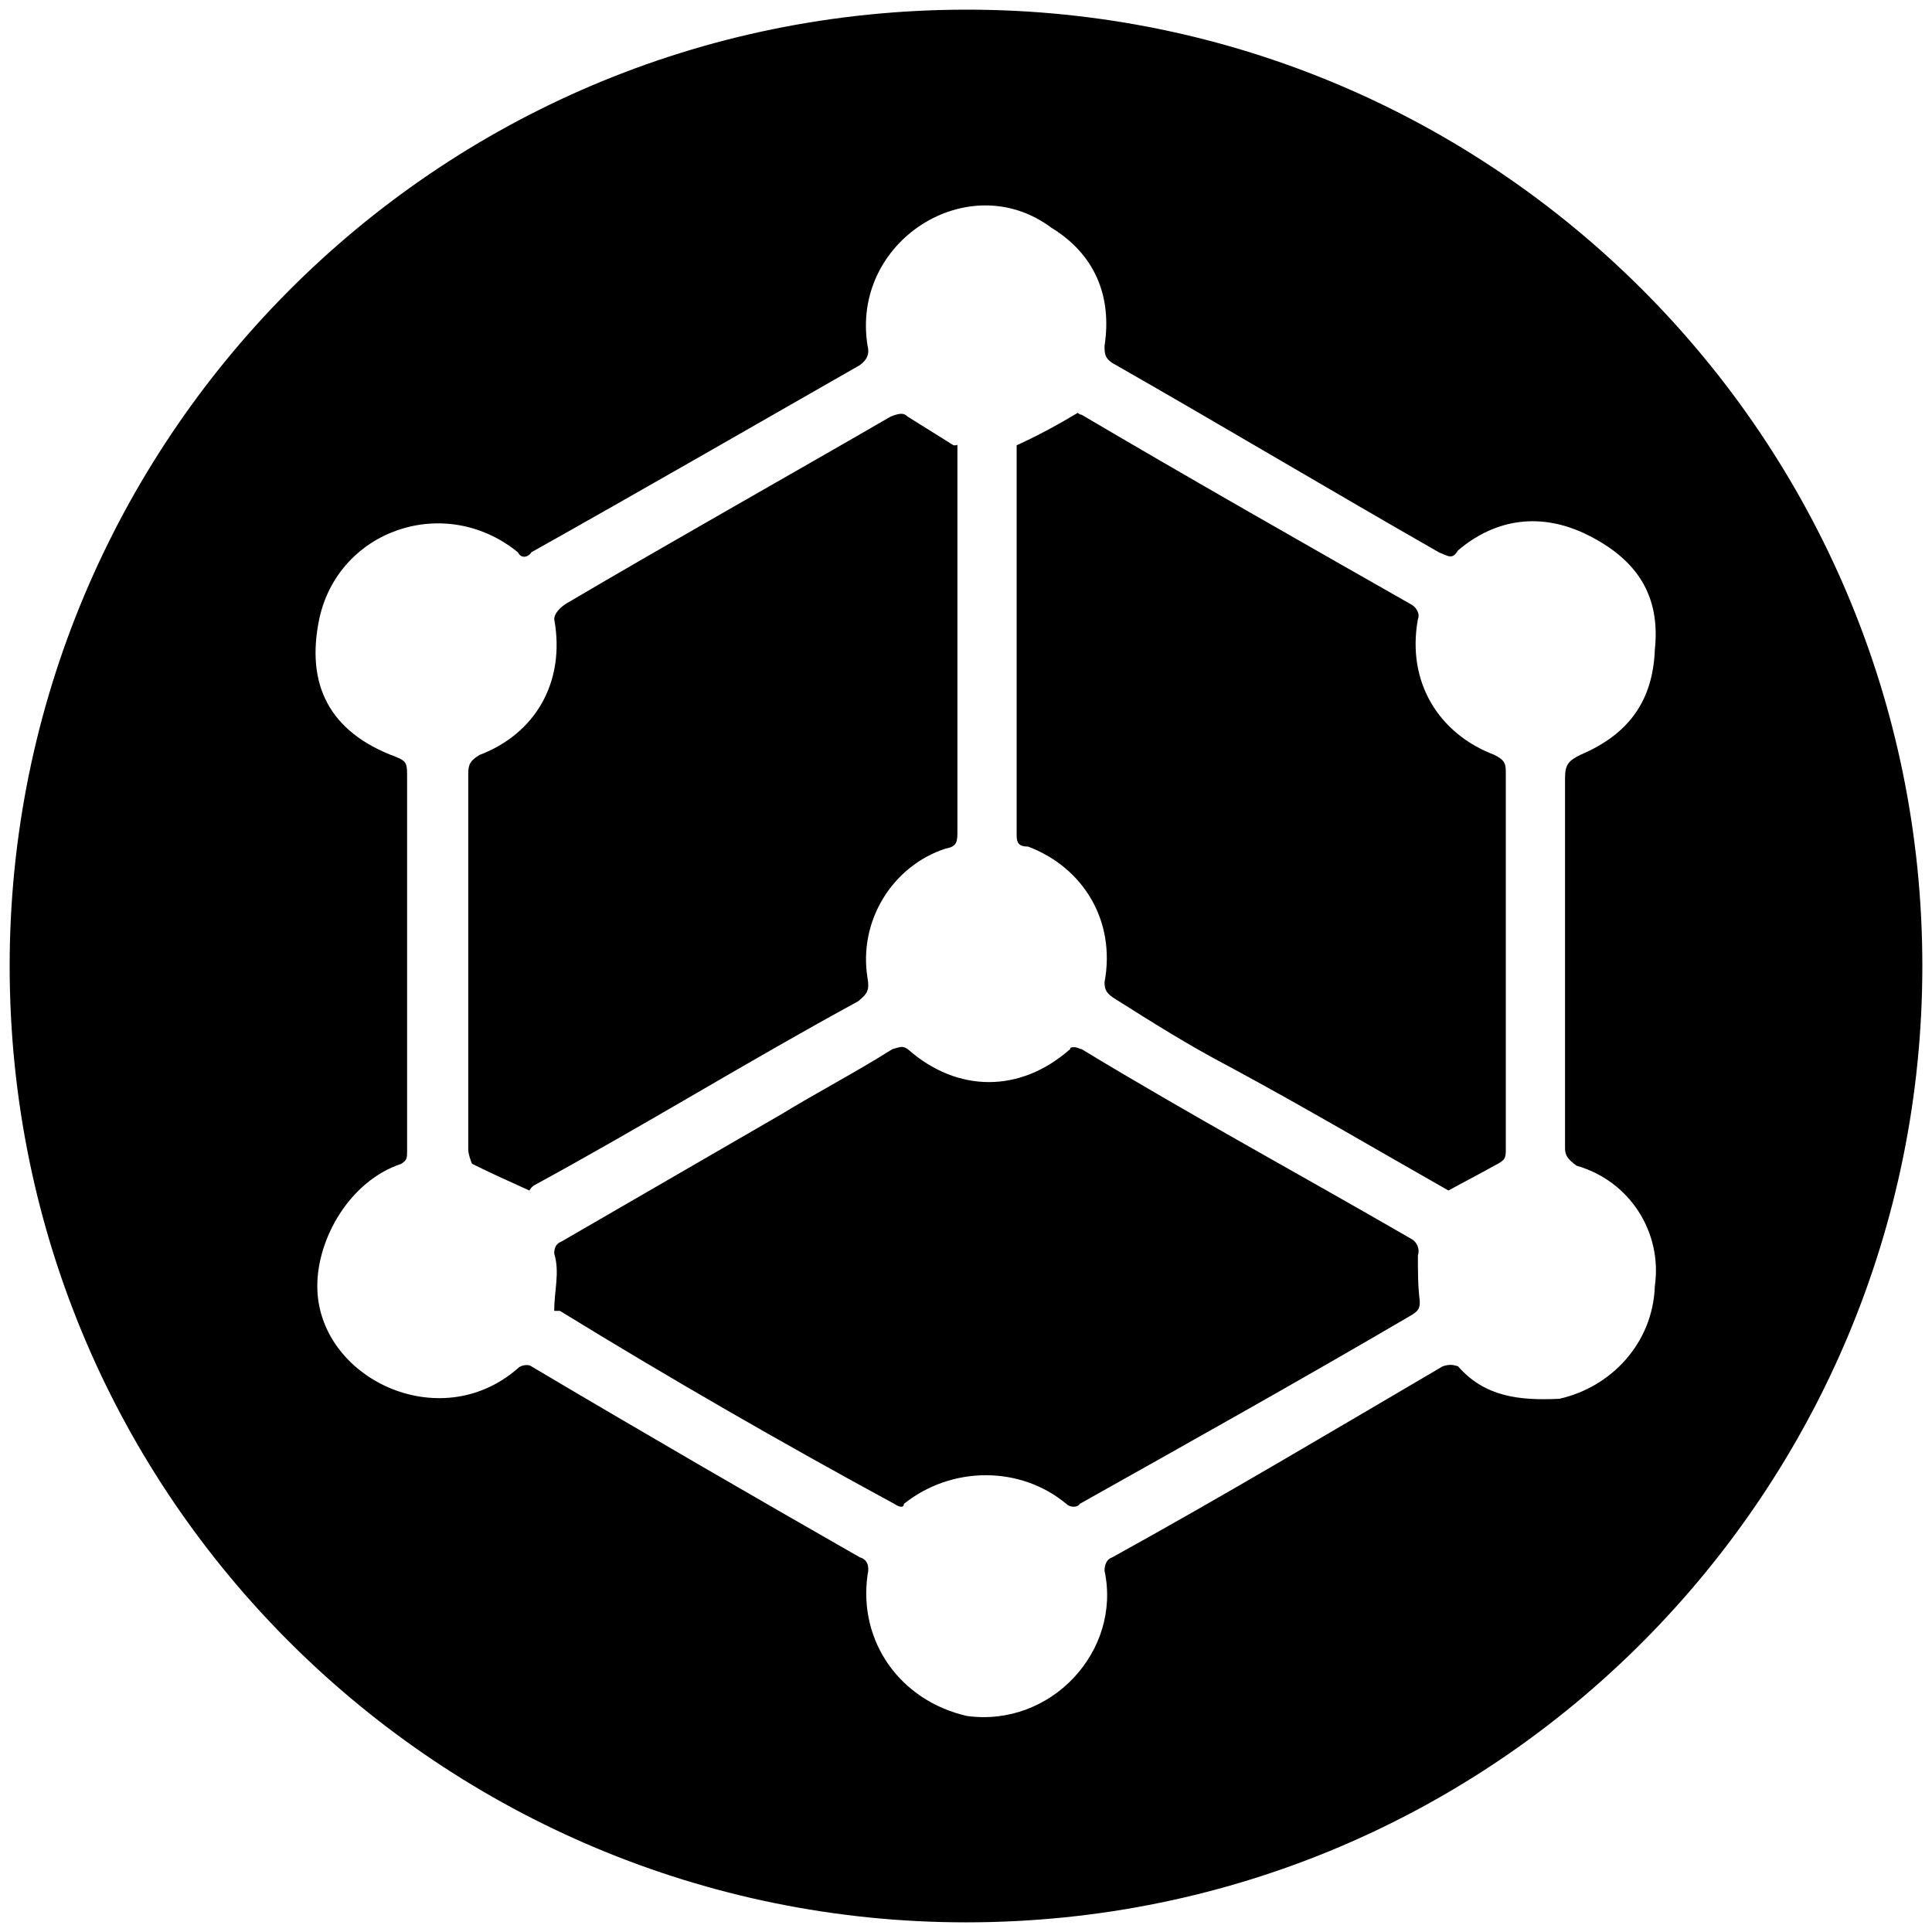
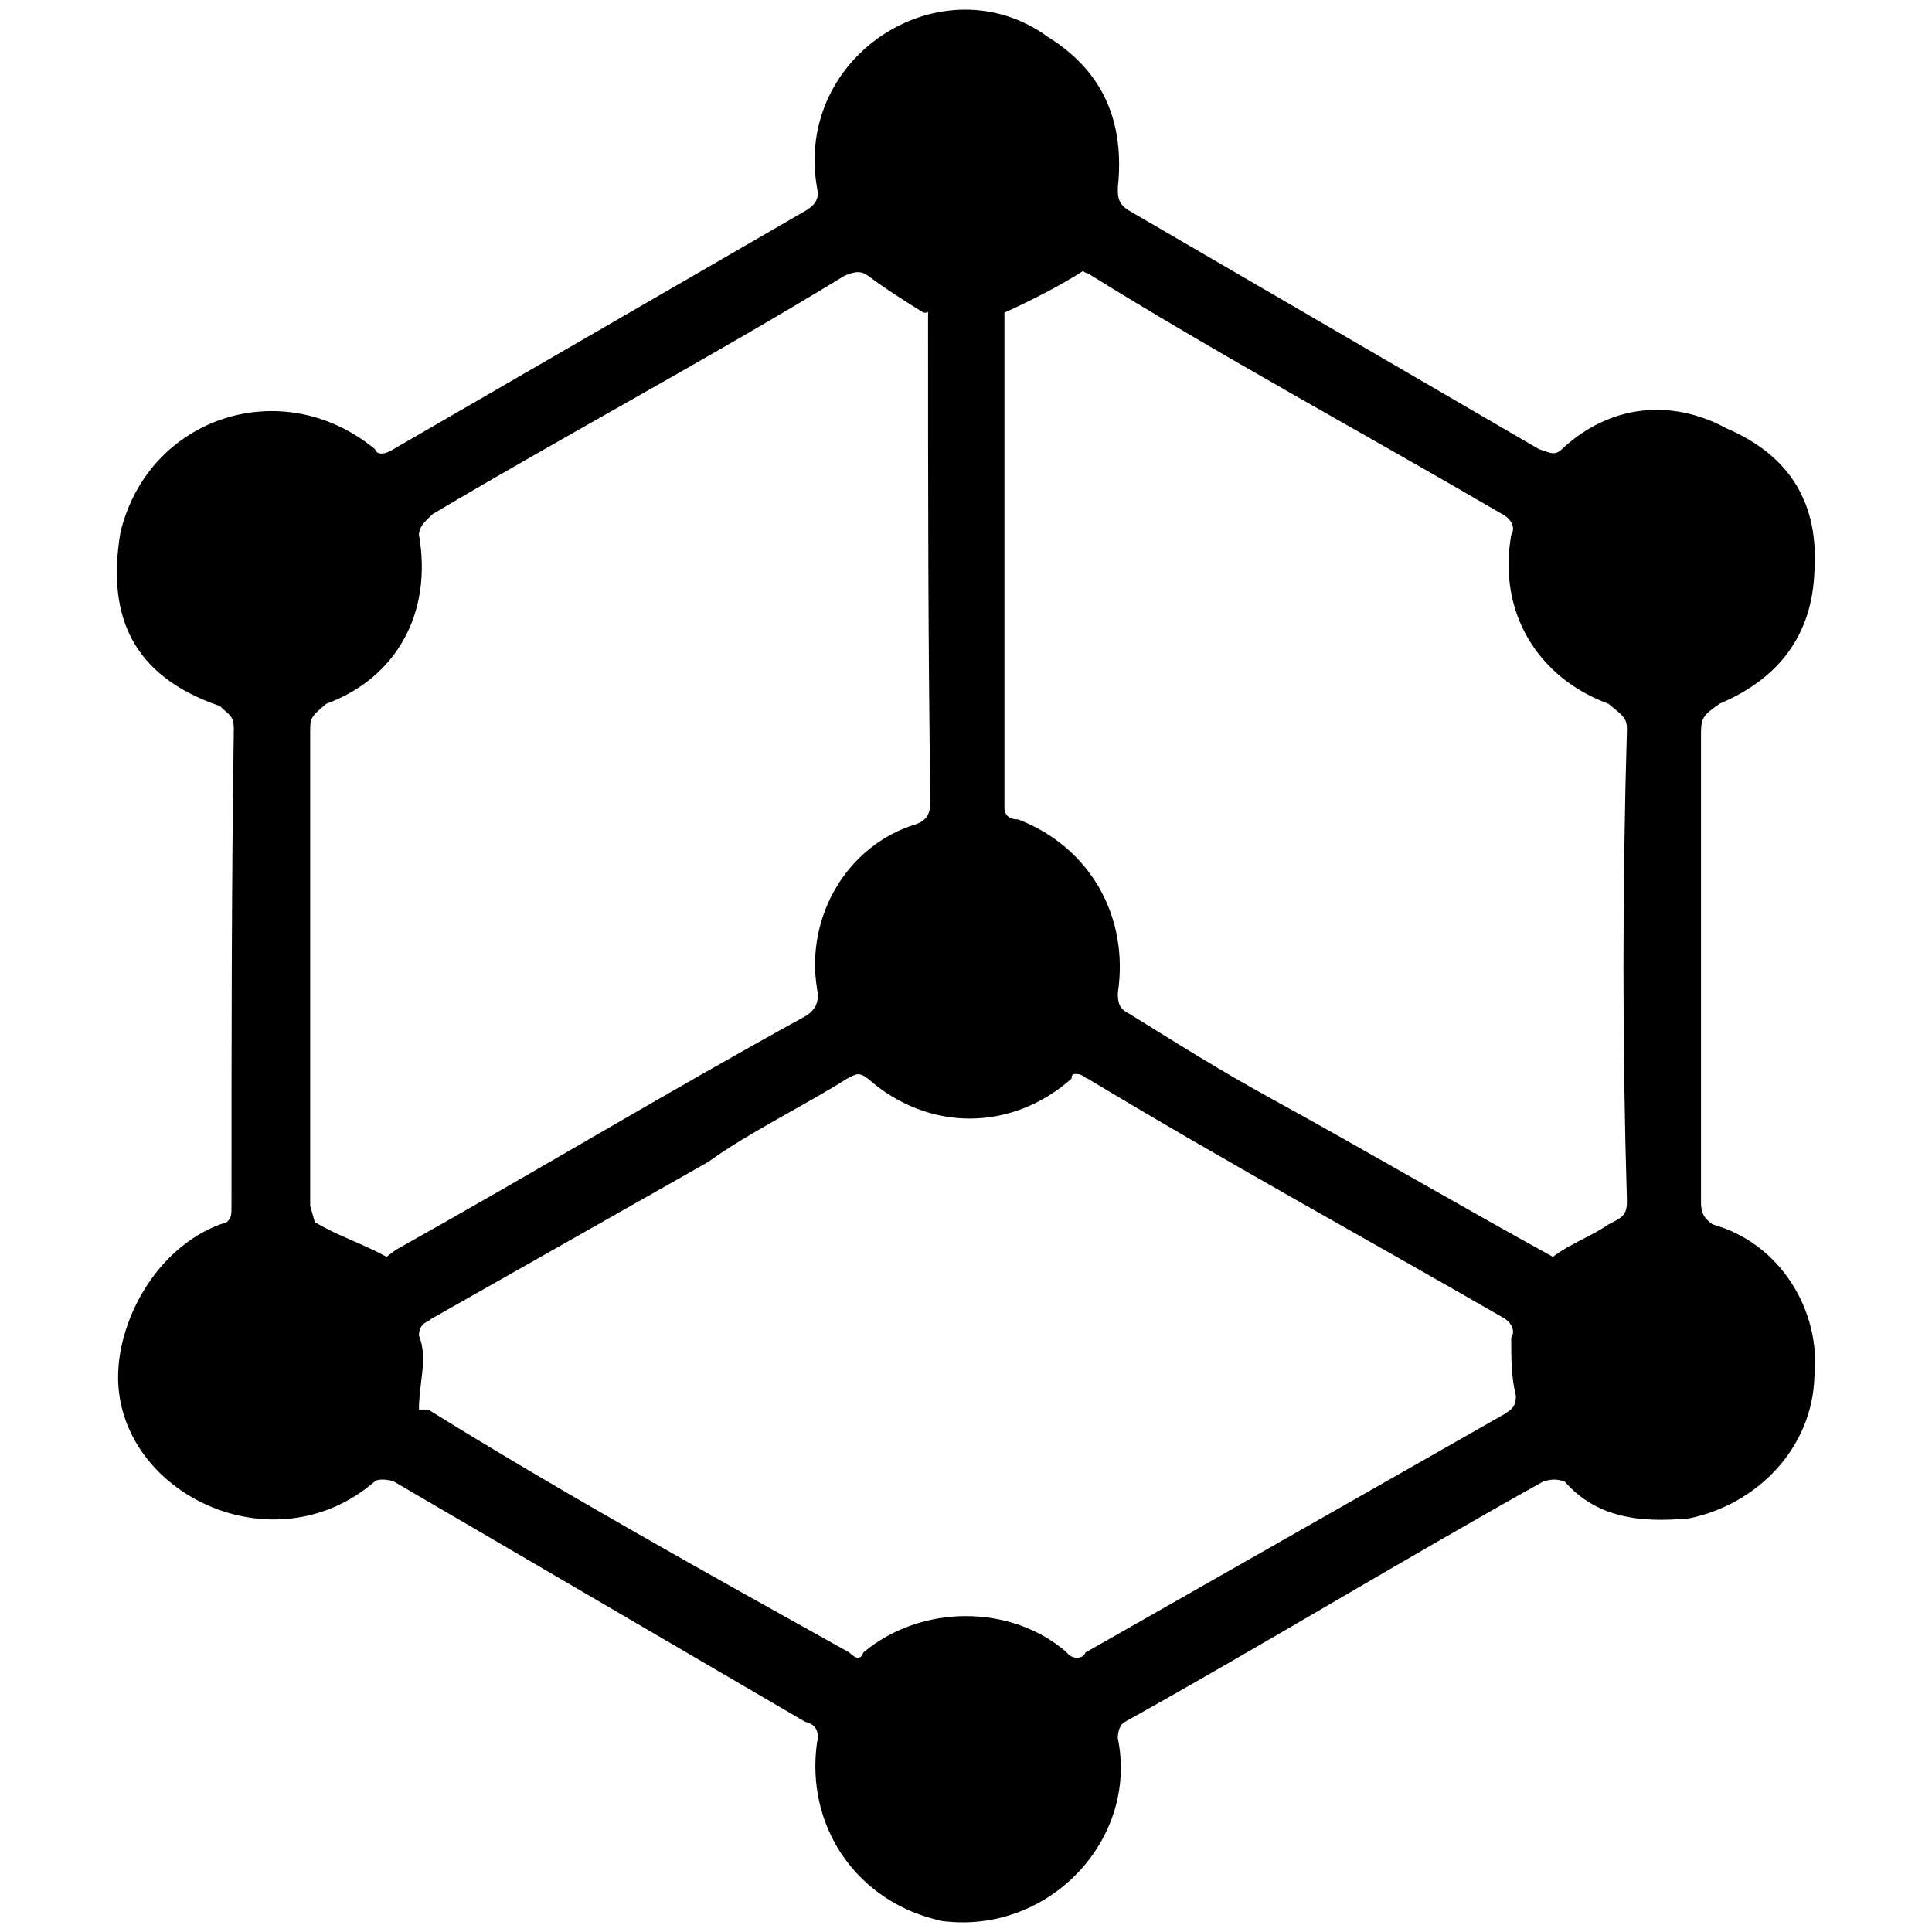
<svg xmlns="http://www.w3.org/2000/svg" width="1000" height="1000">
-   <path d="M500.496 5C223.572 5 5 229.506 5 500.002c0 276.43 224.506 495.001 495.002 495.001 276.43 0 495.001-224.506 495.001-495.001C995.003 226.539 773.464 5 500.496 5zM164.231 665.662c0-24.726 16.814-54.396 43.517-63.297 2.967-1.978 2.967-2.967 2.967-6.923V400.606c0-5.934-.989-6.923-5.934-8.901-34.616-12.858-46.484-37.583-39.56-71.21 9.89-46.483 65.274-65.274 102.857-34.615 1.978 3.956 5.934 1.978 6.923 0 56.374-31.648 114.726-65.275 170.11-96.923 3.956-2.967 4.945-5.934 3.956-9.89-8.9-54.396 52.418-92.968 94.946-61.32 22.747 13.847 31.648 35.605 27.692 61.32 0 3.956 0 6.923 5.934 9.89 55.385 31.648 111.759 65.275 167.144 96.923 4.945 1.978 6.923 3.956 9.89-.989 19.78-16.813 43.516-19.78 67.253-7.912 25.714 12.857 37.582 31.648 34.615 59.34-.989 25.715-12.857 43.517-38.571 54.397-5.934 2.967-7.912 4.945-7.912 11.868v191.868c0 3.957 1.978 5.935 5.934 8.902 27.692 7.912 44.505 34.615 40.55 62.308-.99 29.67-22.748 52.417-49.451 58.351-20.77.99-38.572-.989-52.418-16.813-2.967-.989-4.945-.989-7.912 0-57.363 33.627-113.737 67.253-171.1 98.902-2.967.989-3.956 3.956-3.956 6.923 8.901 41.538-27.692 81.099-71.209 75.165-34.615-7.912-56.374-38.572-51.429-73.187.99-3.956 0-7.912-3.956-8.901-55.384-31.649-111.758-64.286-170.11-98.902-.99-.989-4.945-.989-6.923.99-40.55 35.604-103.847 4.944-103.847-42.528zm78.132-70.22c0 .989.99 4.945 1.978 6.923 9.89 4.945 18.792 8.9 29.67 13.846 0 0 .99-1.978 2.968-2.967 56.374-30.66 110.77-64.286 167.143-94.946 4.945-3.956 5.934-5.934 4.945-11.868-4.945-29.67 12.858-58.352 40.55-67.253 5.934-.989 5.934-3.956 5.934-8.9v-200.77c0 .988 0 .988-1.978.988l-23.736-14.835c-1.978-1.978-3.956-1.978-8.901 0-56.374 32.637-112.748 64.286-168.133 96.923-2.967 1.978-5.934 4.945-5.934 7.913 5.934 32.637-9.89 59.34-38.571 70.22-4.946 2.967-5.935 4.945-5.935 9.89v107.802zm44.506 83.077h2.967c56.374 34.615 114.726 68.242 173.078 99.89 2.967 1.978 4.945 1.978 4.945 0 24.725-19.78 60.33-19.78 84.066 0 1.978 1.978 5.934 1.978 6.923 0 56.374-31.648 114.726-64.286 172.089-97.912 2.967-1.978 3.956-2.967 3.956-6.923-.99-7.912-.99-14.836-.99-23.737.99-2.967 0-6.923-3.956-8.9-56.373-32.638-114.725-64.287-170.11-97.913-.989 0-1.978-.99-3.956-.99-.989 0-1.978 0-1.978.99-25.714 22.747-58.352 22.747-84.066 0-2.967-1.978-3.956-.99-7.912 0-18.792 11.868-39.561 22.747-57.363 33.626l-112.748 65.275c-.989.99-4.945.99-4.945 6.923 2.967 9.89 0 18.792 0 29.67zm239.342-246.265c0 3.956.989 5.934 5.934 5.934 28.681 10.88 45.494 38.572 39.56 70.22 0 3.956.99 5.934 5.934 8.901 18.792 11.869 37.583 23.737 58.352 34.616 38.572 20.77 77.143 43.517 113.737 64.286 8.9-4.945 16.813-8.901 23.736-12.857 5.934-2.967 5.934-3.956 5.934-8.901V400.606c0-4.945 0-6.923-5.934-9.89-28.681-10.88-45.495-37.583-39.56-70.22.989-1.978 0-5.935-3.957-7.913-57.362-32.637-114.725-65.275-170.11-97.912-.989 0-1.978-.989-1.978-.989-9.89 5.934-20.77 11.868-31.648 16.813v.99z" style="fill:#000;fill-opacity:1;fill-rule:nonzero;stroke:none;" />
+   <path d="M422.868 97.138c-11.978-69.473 65.88-117.385 119.78-77.858 28.748 17.967 39.528 44.32 35.935 77.858 0 4.79 0 8.384 5.989 11.978L796.584 232.49c7.187 2.396 8.385 3.593 13.176-1.198 23.956-21.56 55.099-25.154 83.846-9.582 33.539 14.373 47.913 39.527 45.517 74.264-1.198 32.34-17.967 55.099-49.11 68.275-8.385 5.989-9.582 7.187-9.582 15.571v241.958c0 5.989 1.197 8.384 5.989 11.978 34.736 9.582 56.297 44.319 52.703 79.055-1.198 37.132-29.945 65.88-64.682 73.066-25.153 2.396-47.912 0-64.681-19.165-4.791-1.197-5.99-1.197-10.78 0-73.067 40.726-143.737 83.847-216.804 124.572-2.395 1.198-3.593 4.792-3.593 8.385 10.78 52.704-35.934 101.814-91.034 94.627-44.318-9.583-70.67-49.11-64.681-92.231 1.198-4.791 0-9.583-5.99-10.78l-213.21-124.573c-3.592-1.197-8.384-1.197-9.582 0-52.703 45.517-132.956 5.99-132.956-53.9 0-31.144 21.56-69.474 56.297-80.254 2.395-2.396 2.395-3.594 2.395-8.385 0-81.45 0-165.297 1.198-246.748 0-7.187-2.395-7.187-7.187-11.978-45.516-15.572-58.692-46.715-51.505-89.836 14.373-59.89 83.846-82.649 131.758-43.121 1.198 3.593 5.99 2.396 9.583 0l213.21-123.374c5.989-3.594 7.187-7.187 5.989-11.978zm-262.32 527.035 2.395 8.385c11.979 7.187 23.957 10.78 37.133 17.967l4.79-3.593c70.671-39.528 140.144-81.451 212.013-120.979 5.989-3.593 7.187-8.385 5.989-14.374-5.99-37.132 15.571-74.264 51.506-85.044 5.989-2.396 7.186-5.99 7.186-11.978-1.197-82.649-1.197-162.902-1.197-245.55v-8.385c0 1.197 0 1.197-2.396 1.197-9.582-5.989-19.165-11.978-28.747-19.165-3.594-2.395-5.99-2.395-11.978 0-70.671 43.122-142.54 81.451-213.21 123.375-2.396 2.395-7.187 5.989-7.187 10.78 7.187 40.725-11.978 74.264-47.912 87.44-7.187 5.989-8.385 7.187-8.385 13.176zm56.297 105.407h4.791c69.473 43.121 144.935 85.045 218.001 125.77 3.594 3.594 5.99 3.594 7.187 0 29.945-25.154 76.66-25.154 105.407 0 2.396 3.594 8.385 3.594 9.583 0l216.803-123.374c3.593-2.396 5.989-3.593 5.989-9.582-2.396-9.583-2.396-19.165-2.396-29.946 2.396-3.593 0-8.384-4.791-10.78-70.67-40.725-144.935-81.45-214.408-123.374-1.197 0-2.395-2.396-5.989-2.396-1.197 0-2.395 0-2.395 2.396-31.143 27.55-74.264 27.55-105.407 0-4.792-3.594-5.99-2.396-10.78 0-22.759 14.374-50.309 27.55-71.87 43.12l-143.736 81.452c0 1.198-5.99 1.198-5.99 8.385 4.792 11.978 0 23.956 0 38.33zM519.89 418.15c0 3.594 2.396 5.99 7.187 5.99 37.132 14.373 57.495 50.307 51.506 89.835 0 5.989 1.198 8.385 5.989 10.78 25.154 15.572 47.912 29.945 74.264 44.32 47.912 26.35 97.022 55.098 144.935 81.45 9.582-7.187 20.363-10.78 28.747-16.77 7.187-3.593 9.583-4.79 9.583-11.977-2.396-79.056-2.396-162.902 0-244.353 0-5.99-2.396-7.187-9.583-13.176-35.934-13.176-57.495-46.715-50.308-87.44 2.396-3.594 0-8.385-4.791-10.78-71.868-41.924-144.935-81.451-214.408-124.572-1.197 0-2.395-1.198-2.395-1.198-13.176 8.384-27.55 15.571-40.726 21.56z" style="fill:#000;fill-opacity:1;fill-rule:nonzero;stroke:none;" />
</svg>
